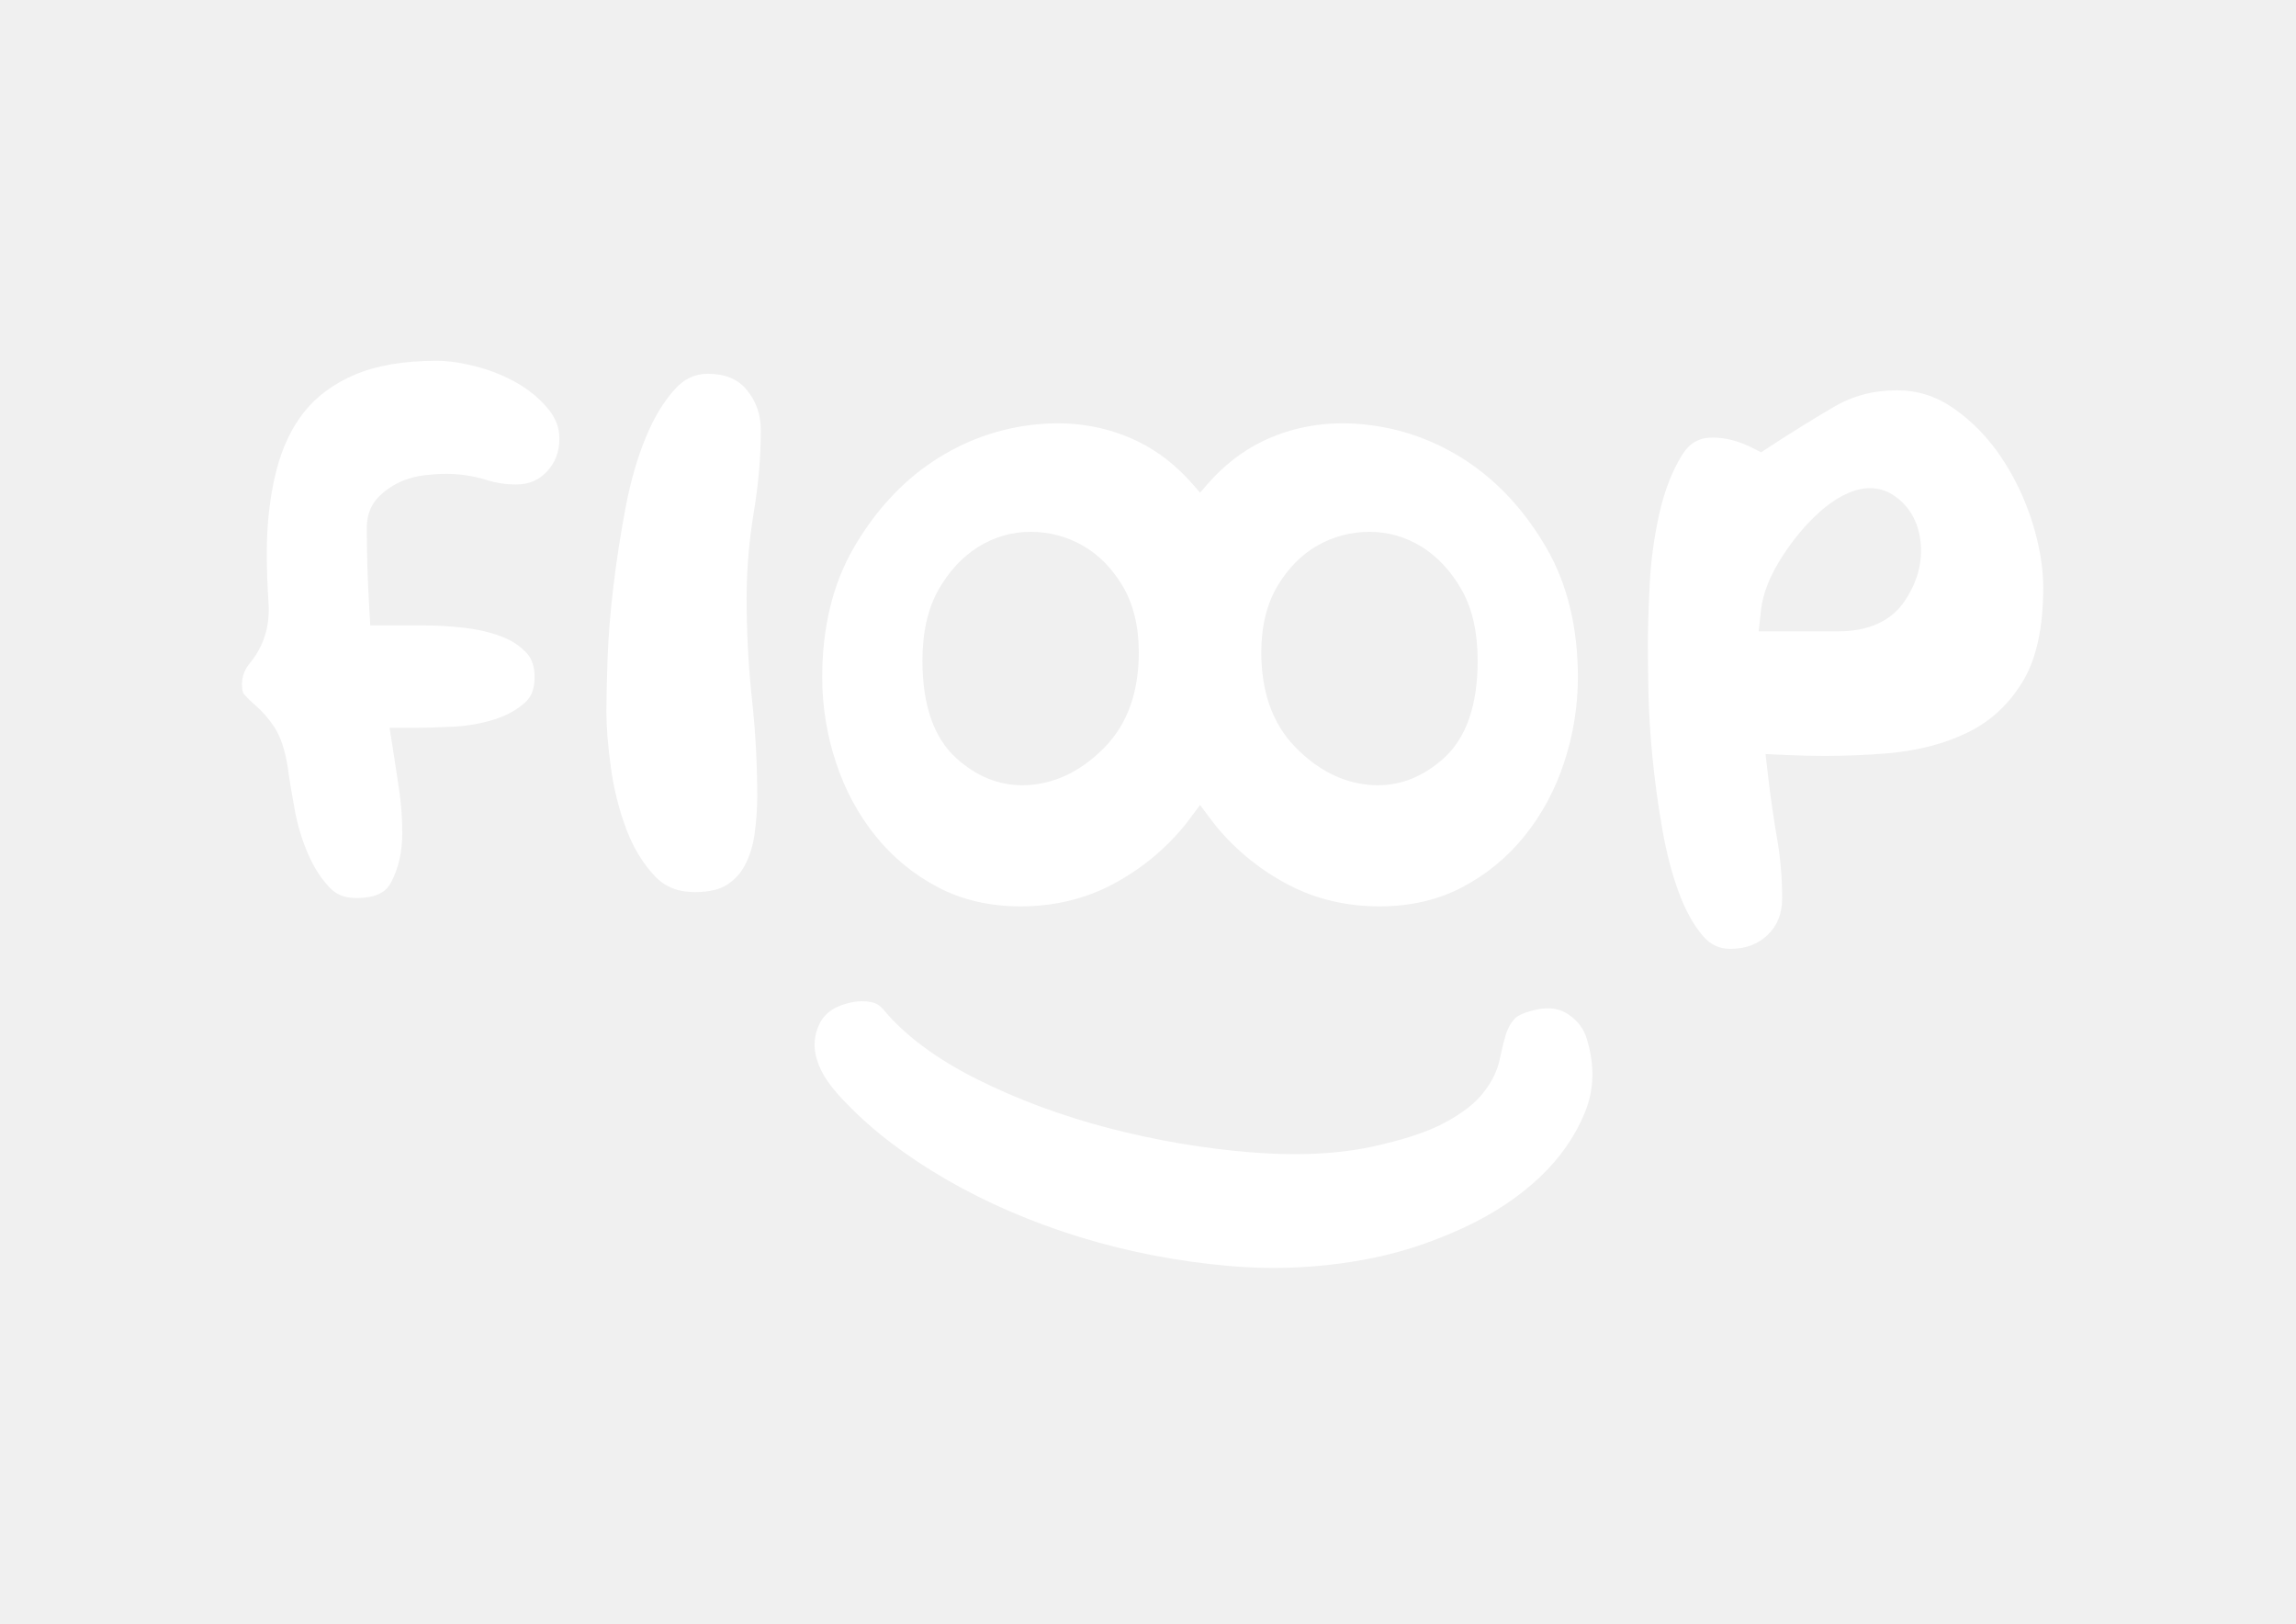
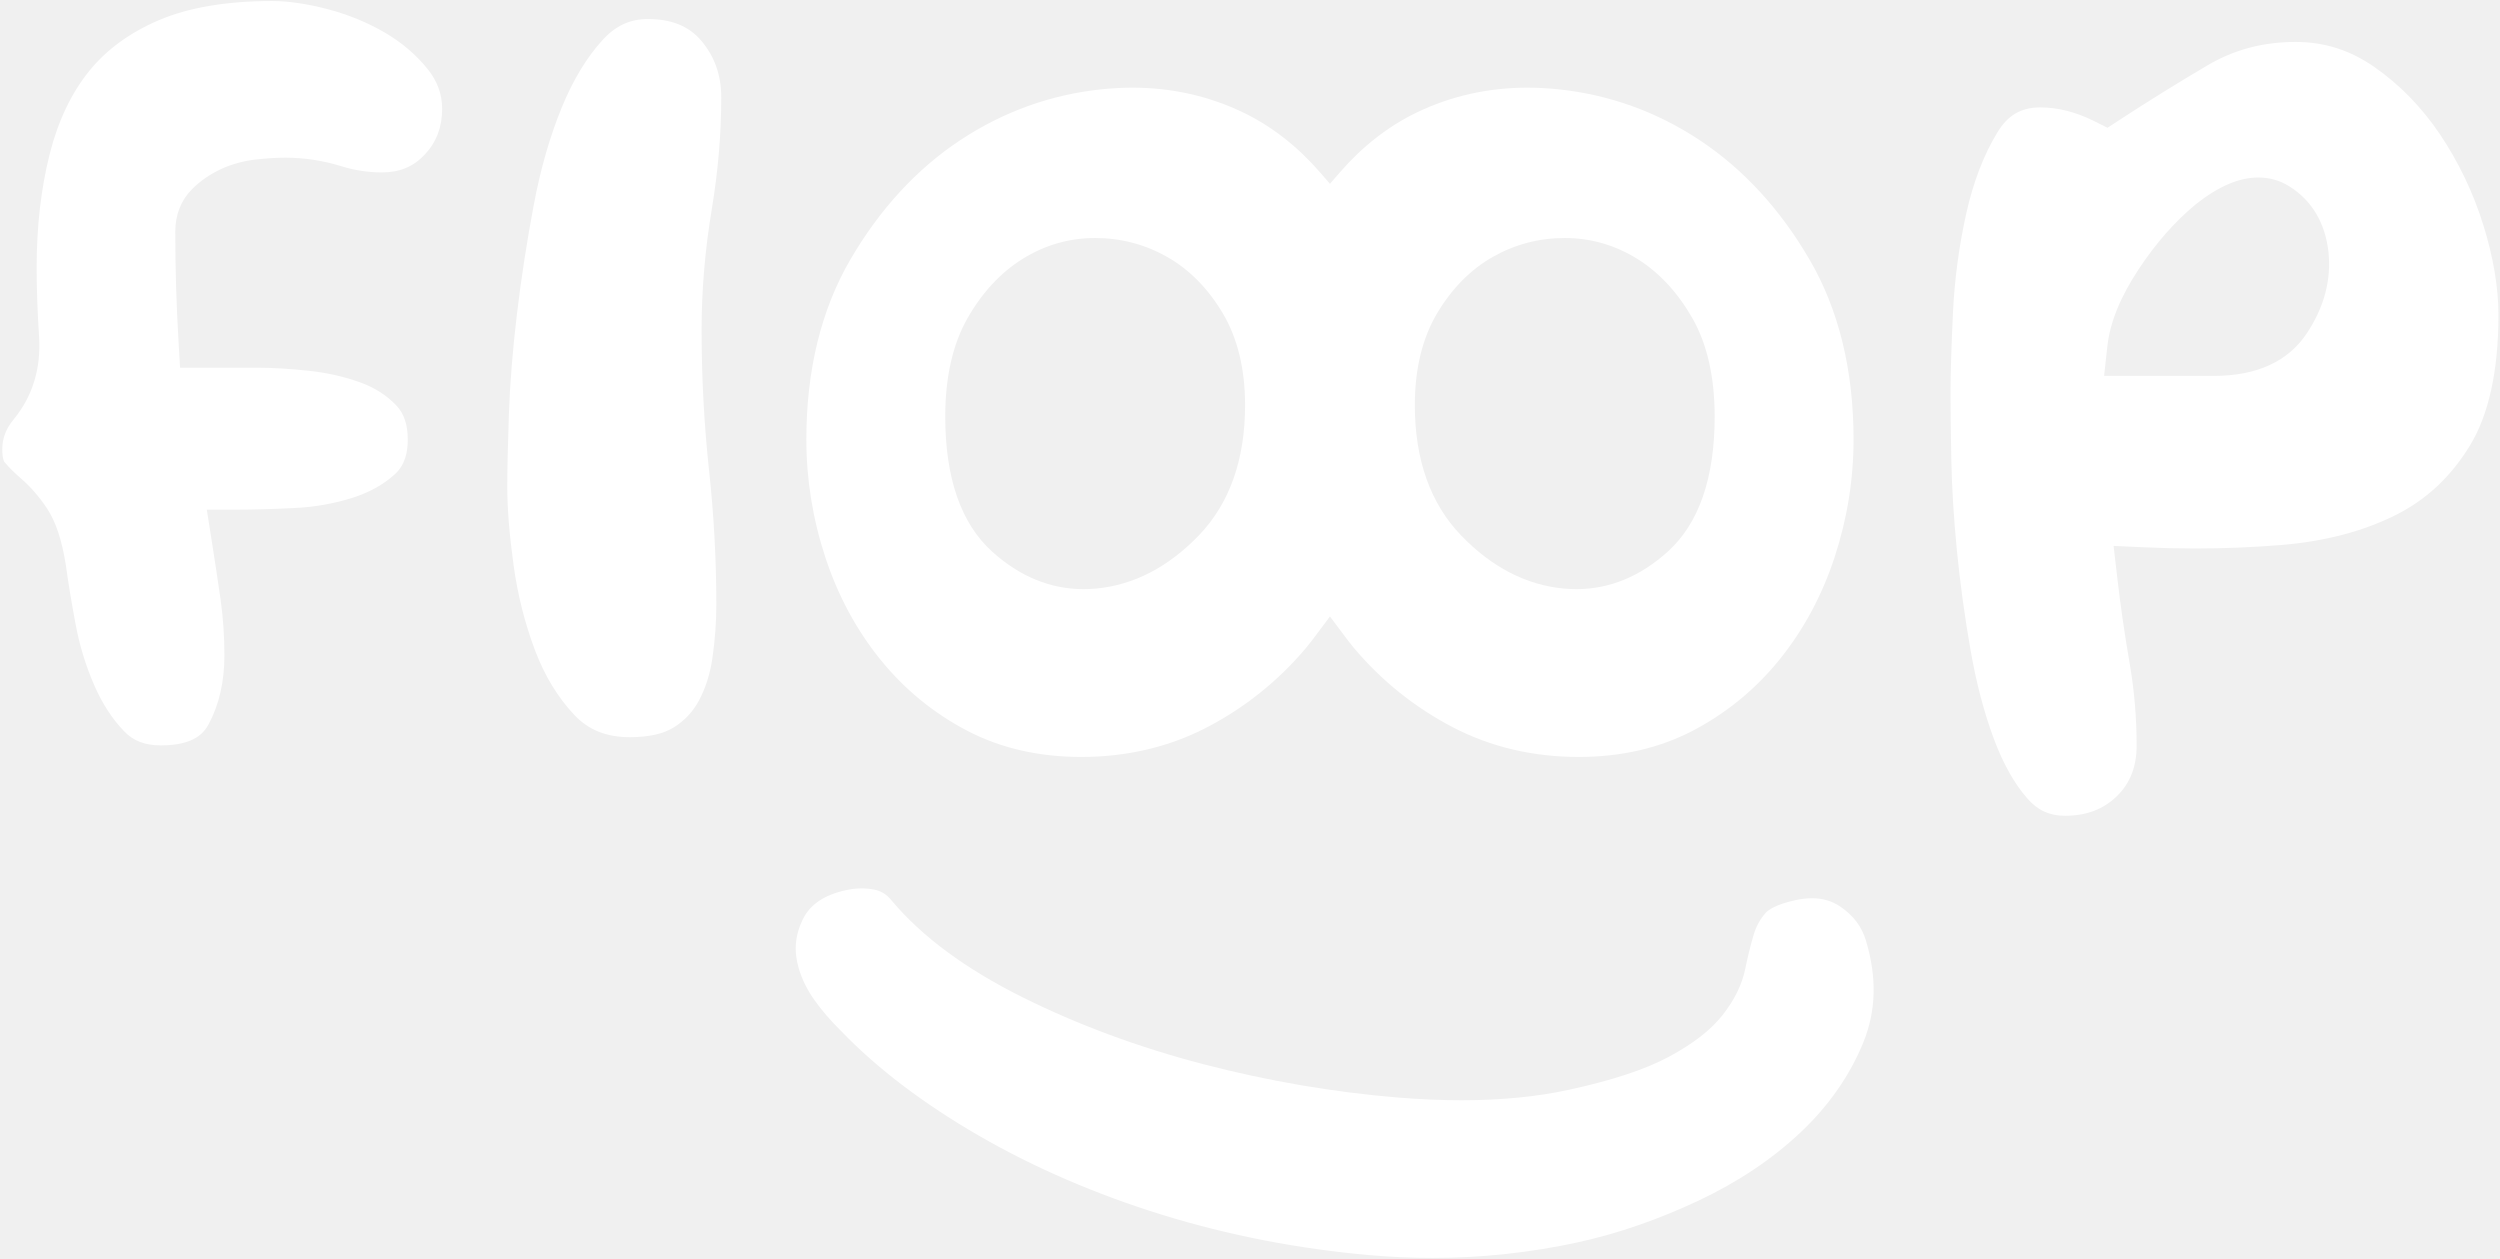
- <svg xmlns="http://www.w3.org/2000/svg" version="1.1" id="svg2" width="1122.52" height="793.707" viewBox="0 0 1122.52 793.707">
-   <defs id="defs6" />
-   <g id="g8" transform="matrix(1.333333,0,0,-1.333333,0,793.7067)">
-     <g id="g10" transform="scale(0.1)">
-       <path d="m 3779.06,4003.03 c -68.39,0 -132.93,-18.53 -191.74,-55.11 -58.27,-36.21 -107.44,-89.21 -146.25,-157.54 -38.93,-68.4 -58.69,-155.83 -58.69,-259.84 0,-162.69 41.76,-282.94 124.13,-357.36 72.85,-65.86 154.26,-99.24 241.88,-99.24 11.21,0 22.53,0.54 33.98,1.62 99.07,9.46 190.24,56.71 270.92,140.47 81.23,84.36 122.45,200.38 122.45,344.82 0,95.39 -19.89,177.19 -59.06,243.11 -39.1,65.69 -88.63,115.82 -147.09,149.02 -58.57,33.2 -122.68,50.05 -190.53,50.05 z m 1242.52,0 c -67.79,0 -131.91,-16.85 -190.54,-50.05 -58.51,-33.23 -107.98,-83.36 -147.09,-148.99 -39.16,-65.95 -59.05,-147.75 -59.05,-243.14 0,-144.44 41.22,-260.46 122.45,-344.79 80.68,-83.79 171.85,-131.04 270.92,-140.5 11.45,-1.08 22.77,-1.62 33.98,-1.62 87.62,0 169.03,33.38 241.88,99.24 82.37,74.42 124.13,194.67 124.13,357.36 0,104.01 -19.76,191.44 -58.69,259.87 -38.93,68.36 -88.1,121.36 -146.19,157.51 -58.87,36.58 -123.41,55.11 -191.8,55.11 z m 36.88,-1373.13 c -120.7,0 -232.6,26.33 -332.57,78.33 -100.87,52.49 -189.09,123.23 -262.3,210.24 -10.06,11.93 -19.28,24.41 -28.56,36.82 l -34.71,46.34 -34.71,-46.34 c -9.28,-12.41 -18.5,-24.89 -28.56,-36.82 -73.22,-87.01 -161.43,-157.75 -262.3,-210.24 -99.97,-52 -211.87,-78.33 -332.57,-78.33 -112.2,0 -213.86,23.38 -302.13,69.59 -89.13,46.64 -166.25,109.97 -229.35,188.19 -63.51,78.46 -112.5,169.45 -145.58,270.38 -33.38,101.29 -50.26,206.2 -50.26,311.83 0,183.43 39.17,343.63 116.48,476.19 77.68,133.23 175.29,239.38 290.21,315.51 114.43,75.84 241.03,121.27 376.19,135.1 26.99,2.74 53.93,4.16 80.08,4.16 103.95,0 202.59,-22.14 293.16,-65.83 74.9,-36.13 143.17,-89.33 202.95,-158.12 l 26.39,-30.43 26.39,30.43 c 59.78,68.79 128.05,121.99 202.89,158.12 90.63,43.69 189.27,65.83 293.22,65.83 26.15,0 53.08,-1.42 80.08,-4.16 135.16,-13.83 261.76,-59.26 376.19,-135.1 114.91,-76.19 212.53,-182.34 290.14,-315.51 77.38,-132.56 116.54,-292.76 116.54,-476.19 0,-105.45 -16.87,-210.36 -50.25,-311.83 -33.08,-100.81 -82.07,-191.8 -145.58,-270.38 -63.1,-78.22 -140.23,-141.55 -229.35,-188.19 -88.28,-46.21 -189.93,-69.59 -302.13,-69.59" style="fill:#ffffff;fill-opacity:1;fill-rule:nonzero;stroke:none" id="path12" />
-       <path d="m 2547.75,2682.2 c -61.41,0 -109.19,19.04 -146.19,58.21 -43.99,46.4 -79.18,104.13 -104.61,171.55 -26.93,71.47 -46.04,147.21 -56.76,225.31 -11.09,80.17 -16.7,149.8 -16.7,207.02 0,45.55 1.45,109.76 4.28,192.49 2.78,80.72 9.89,169.81 21.27,264.83 11.33,95.06 26.34,192.59 44.72,289.91 17.83,94.63 42.72,181.13 73.99,257.09 29.89,72.91 66.29,132.96 108.11,178.51 34.59,37.75 72.55,55.32 119.55,55.32 62.55,0 108.82,-18.8 141.48,-57.46 35.5,-42.18 52.79,-91.2 52.79,-149.77 0,-96.77 -8.44,-196.38 -25.07,-295.99 -17.89,-107.47 -26.93,-214.79 -26.93,-319.12 0,-125.94 6.69,-251.58 19.88,-373.51 12.66,-116.84 19.1,-236 19.1,-354.23 0,-45.19 -3.43,-92.13 -10.18,-139.56 -6.02,-42.18 -18.02,-80.32 -35.61,-113.22 -16.03,-29.89 -37.78,-53.21 -66.53,-71.29 -27.53,-17.35 -66.7,-26.09 -116.59,-26.09 z m -1240.96,-21.69 c -41.76,0 -72.55,11.75 -96.84,37.06 -31.81,32.96 -58.51,74.05 -79.42,122.32 -22.41,51.4 -39.1,105.99 -49.53,162.46 -11.27,60.74 -19.76,112.32 -25.43,154.68 -10.6,67.13 -26.93,115.87 -50.07,150.7 -20.609,30.95 -43.809,57.61 -68.996,79.27 -17.293,14.86 -32.059,29.56 -43.809,43.69 -0.058,0.06 -5.422,7.62 -5.422,33.23 0,29.38 10.184,55.68 31.094,80.39 49.711,61.19 71.703,134.4 66.223,218.7 -4.219,64.6 -6.387,125.73 -6.387,181.71 0,109.04 11.688,210.36 34.707,301.2 21.87,86.41 56.76,159.78 103.64,218.08 45.86,57.03 108.11,102.59 185.12,135.43 79.11,33.62 179.93,50.67 299.66,50.67 42.72,0 92.14,-7.26 146.91,-21.54 54.17,-14.22 105.15,-35.1 151.37,-62.07 44.29,-25.82 82.31,-58.17 112.98,-96.14 25.91,-32.2 38.57,-66.76 38.57,-105.48 0,-48.42 -15.07,-88.01 -46.04,-121.09 -30.19,-32.18 -66.28,-47.18 -113.59,-47.18 -36.03,0 -72.07,5.51 -107.08,16.36 -48.44,15 -98.4,22.63 -148.53,22.63 -22.66,0 -47.84,-1.57 -76.89,-4.76 -33.62,-3.77 -64.96,-12.39 -93.4,-25.61 -29.29,-13.74 -54.84,-31.52 -76.29,-53 -28.92,-28.89 -44.29,-67.73 -44.29,-112.2 0,-49.86 0.73,-98.88 2.17,-147.21 1.51,-48.33 3.68,-97.41 6.63,-147.15 l 3.86,-65.83 h 204.63 c 40.56,0 86.9,-2.8 137.57,-8.29 47.85,-5.21 93.34,-15.58 135.1,-30.82 37.84,-13.74 68.88,-33.56 94.85,-60.65 20.37,-21.27 30.31,-50.8 30.31,-90.18 0,-54.05 -19.28,-78.15 -33.81,-91.56 -29.76,-27.39 -67.55,-48.48 -112.26,-62.64 -49.17,-15.54 -100.75,-24.67 -153.23,-27.08 -58.15,-2.93 -108.17,-4.34 -150.53,-4.34 h -81.89 l 12.77,-80.9 c 8.62,-54.59 16.52,-106.96 23.75,-157.21 6.68,-47.36 10.06,-97.26 10.06,-148.06 0,-68.81 -13.98,-129.85 -41.58,-181.37 -12.89,-24.17 -40.01,-56.22 -126.66,-56.22 z M 6856.8,4163.13 c -51.04,0 -105.21,-23.2 -165.53,-70.89 -55.37,-45.65 -105.99,-103.31 -151.49,-172.37 -48.5,-73.66 -75.56,-140.4 -82.55,-204.06 l -8.56,-77.62 H 6739 c 114.07,0 197.16,38.27 246.87,113.77 44.96,68.39 64,139.83 56.65,212.32 -8.08,77.76 -44.11,138.53 -104.25,175.8 -24.58,15.28 -52,23.05 -81.47,23.05 z M 6344.85,2474.25 c -40.43,0 -71.83,14.46 -98.95,45.43 -34.7,39.53 -64.53,92.62 -88.88,158.06 -25.85,69.24 -46.58,148.11 -61.64,234.52 -15.49,88.4 -27.6,177.04 -36.15,263.51 -8.38,85.99 -13.38,166.47 -14.77,239.17 -1.5,74.51 -2.17,133.26 -2.17,176.22 0,50.59 2.17,122.39 6.45,213.32 4.1,88.09 15.97,176.64 35.13,263.17 18.56,83.16 46.28,155.44 82.49,214.85 27.78,45.71 62.79,66.08 113.47,66.08 46.46,0 94.24,-12.11 141.97,-35.95 l 35.91,-17.95 33.62,21.96 c 73.7,48.18 151.49,96.41 231.22,143.41 70.56,41.55 146.79,61.77 233.01,61.77 75.63,0 143.36,-21.45 207.17,-65.53 67.31,-46.67 126.06,-106.78 174.51,-178.67 49.41,-73.51 87.98,-154.11 114.67,-239.49 26.63,-85.42 40.19,-165.83 40.19,-239.02 0,-147.78 -25.67,-264.44 -76.29,-346.69 -51.21,-83.13 -116.23,-143.33 -198.73,-184 -85.38,-42.09 -185.53,-68.18 -297.67,-77.52 -75.14,-6.27 -152.45,-9.4 -229.7,-9.4 -44.23,0 -88.82,1.02 -133.78,3.07 l -82.13,3.74 9.46,-81.65 c 8.74,-75.99 19.89,-153.12 33.08,-229.1 12.24,-70.93 18.44,-144.2 18.44,-217.66 0,-55.79 -17.17,-99.6 -52.42,-133.89 -35.86,-34.83 -80.87,-51.76 -137.51,-51.76" style="fill:#ffffff;fill-opacity:1;fill-rule:nonzero;stroke:none" id="path14" />
-       <path d="m 4671.3,1304.34 c -54.78,0 -110.63,2.53 -166.13,7.35 -188.91,16.69 -373.42,52.54 -548.47,106.66 -175.29,54.17 -338.71,124.67 -485.68,209.63 -146.55,84.73 -269.11,177.89 -364.26,276.83 -27.66,27.12 -51.1,54.41 -70.8,82.25 -18.5,25.91 -32.24,53.57 -40.92,82.44 -13.74,45.67 -10.36,88.51 10.43,130.76 19.34,39.4 56.7,64.65 114.3,77.19 14.11,3.13 28.02,4.7 41.46,4.7 11.21,0 22.36,-1.09 33.2,-3.26 18.68,-3.73 33.39,-12.95 46.16,-28.98 80.02,-95.45 196.14,-181.08 345.94,-255.68 146.43,-72.97 307.68,-132.69 479.18,-177.4 171.07,-44.47 344.07,-74.11 514.3,-88.09 58.45,-4.76 115.09,-7.24 168.3,-7.24 104.31,0 200.06,9.35 284.6,27.78 114.79,25.07 201.02,53.51 263.63,87.02 64.72,34.64 111.35,70.86 142.75,110.75 31.4,39.95 51.46,80.87 59.72,121.48 6.32,31.15 13.61,60.98 21.99,89.42 6.63,22.84 16.99,42.06 31.76,58.94 6.74,7.71 26.15,22.47 79.6,34.16 15.18,3.32 29.76,5 43.32,5 28.5,0 53.03,-7.23 75.08,-22.17 34.47,-23.44 56.59,-52.73 67.67,-89.54 29.47,-97.92 27.18,-186.32 -6.99,-270.2 -35.61,-87.13 -90.99,-166.68 -164.74,-236.51 -75.14,-71.17 -166.5,-132.39 -271.64,-181.92 -106.72,-50.14 -213.86,-87.2 -318.41,-109.97 -125.82,-27.48 -255.49,-41.4 -385.35,-41.4" style="fill:#ffffff;fill-opacity:1;fill-rule:nonzero;stroke:none" id="path16" />
-     </g>
-   </g>
+ <svg xmlns="http://www.w3.org/2000/svg" width="882" height="444" viewBox="0 0 882 444" fill="none">
+   <path d="M386.375 83.969C377.256 83.969 368.651 86.44 360.809 91.317C353.04 96.145 346.484 103.212 341.309 112.323C336.119 121.443 333.484 133.1 333.484 146.968C333.484 168.66 339.052 184.693 350.035 194.616C359.748 203.397 370.603 207.848 382.285 207.848C383.78 207.848 385.289 207.776 386.816 207.632C400.025 206.371 412.181 200.071 422.939 188.903C433.769 177.655 439.265 162.185 439.265 142.927C439.265 130.208 436.613 119.301 431.391 110.512C426.177 101.753 419.573 95.069 411.779 90.643C403.969 86.216 395.421 83.969 386.375 83.969ZM552.044 83.969C543.005 83.969 534.456 86.216 526.639 90.643C518.837 95.073 512.241 101.757 507.027 110.508C501.805 119.301 499.153 130.208 499.153 142.927C499.153 162.185 504.649 177.655 515.48 188.899C526.237 200.071 538.393 206.371 551.603 207.632C553.129 207.776 554.639 207.848 556.133 207.848C567.816 207.848 578.671 203.397 588.384 194.616C599.367 184.693 604.935 168.66 604.935 146.968C604.935 133.1 602.3 121.443 597.109 112.319C591.919 103.204 585.363 96.137 577.617 91.317C569.768 86.44 561.163 83.969 552.044 83.969ZM556.961 267.053C540.868 267.053 525.948 263.543 512.619 256.609C499.169 249.611 487.407 240.179 477.645 228.577C476.304 226.987 475.075 225.323 473.837 223.668L469.209 217.489L464.581 223.668C463.344 225.323 462.115 226.987 460.773 228.577C451.011 240.179 439.249 249.611 425.8 256.609C412.471 263.543 397.551 267.053 381.457 267.053C366.497 267.053 352.943 263.936 341.173 257.775C329.289 251.556 319.007 243.112 310.593 232.683C302.125 222.221 295.593 210.089 291.183 196.632C286.732 183.127 284.481 169.139 284.481 155.055C284.481 130.597 289.704 109.237 300.012 91.563C310.369 73.799 323.384 59.645 338.707 49.495C353.964 39.383 370.844 33.325 388.865 31.481C392.464 31.116 396.056 30.927 399.543 30.927C413.403 30.927 426.555 33.879 438.631 39.704C448.617 44.521 457.72 51.615 465.691 60.787L469.209 64.844L472.728 60.787C480.699 51.615 489.801 44.521 499.78 39.704C511.864 33.879 525.016 30.927 538.876 30.927C542.363 30.927 545.953 31.116 549.553 31.481C567.575 33.325 584.455 39.383 599.712 49.495C615.033 59.653 628.049 73.807 638.397 91.563C648.715 109.237 653.936 130.597 653.936 155.055C653.936 169.115 651.687 183.103 647.236 196.632C642.825 210.073 636.293 222.205 627.825 232.683C619.412 243.112 609.128 251.556 597.245 257.775C585.475 263.936 571.921 267.053 556.961 267.053Z" fill="white" />
+   <path d="M222.2 260.08C214.012 260.08 207.641 257.541 202.708 252.319C196.843 246.132 192.151 238.435 188.76 229.445C185.169 219.916 182.621 209.817 181.192 199.404C179.713 188.715 178.965 179.431 178.965 171.801C178.965 165.728 179.159 157.167 179.536 146.136C179.907 135.373 180.855 123.495 182.372 110.825C183.883 98.151 185.884 85.147 188.335 72.171C190.712 59.553 194.031 48.02 198.2 37.892C202.185 28.171 207.039 20.164 212.615 14.091C217.227 9.057 222.288 6.715 228.555 6.715C236.895 6.715 243.064 9.221 247.419 14.376C252.152 20 254.457 26.536 254.457 34.345C254.457 47.248 253.332 60.529 251.115 73.811C248.729 88.14 247.524 102.449 247.524 116.36C247.524 133.152 248.416 149.904 250.175 166.161C251.863 181.74 252.721 197.628 252.721 213.392C252.721 219.417 252.264 225.676 251.364 232C250.561 237.624 248.961 242.709 246.616 247.096C244.479 251.081 241.579 254.191 237.745 256.601C234.075 258.915 228.852 260.08 222.2 260.08ZM56.739 262.972C51.171 262.972 47.065 261.405 43.827 258.031C39.585 253.636 36.025 248.157 33.237 241.721C30.249 234.868 28.024 227.589 26.633 220.06C25.131 211.961 23.999 205.084 23.243 199.436C21.829 190.485 19.652 183.987 16.567 179.343C13.819 175.216 10.726 171.661 7.367 168.773C5.061 166.792 3.093 164.832 1.526 162.948C1.518 162.94 0.803 161.932 0.803 158.517C0.803 154.6 2.161 151.093 4.949 147.799C11.577 139.64 14.509 129.879 13.779 118.639C13.216 110.025 12.927 101.875 12.927 94.411C12.927 79.872 14.486 66.363 17.555 54.251C20.471 42.729 25.123 32.947 31.373 25.173C37.488 17.569 45.788 11.495 56.056 7.116C66.604 2.633 80.047 0.36 96.011 0.36C101.707 0.36 108.296 1.328 115.599 3.232C122.821 5.128 129.619 7.912 135.781 11.508C141.687 14.951 146.756 19.264 150.845 24.327C154.3 28.62 155.988 33.228 155.988 38.391C155.988 44.847 153.979 50.125 149.849 54.536C145.824 58.827 141.012 60.827 134.704 60.827C129.9 60.827 125.095 60.092 120.427 58.645C113.968 56.645 107.307 55.628 100.623 55.628C97.601 55.628 94.244 55.837 90.371 56.263C85.888 56.765 81.709 57.915 77.917 59.677C74.012 61.509 70.605 63.88 67.745 66.744C63.889 70.596 61.84 75.775 61.84 81.704C61.84 88.352 61.937 94.888 62.129 101.332C62.331 107.776 62.62 114.32 63.013 120.952L63.528 129.729H90.812C96.22 129.729 102.399 130.103 109.155 130.835C115.535 131.529 121.6 132.912 127.168 134.944C132.213 136.776 136.352 139.419 139.815 143.031C142.531 145.867 143.856 149.804 143.856 155.055C143.856 162.261 141.285 165.475 139.348 167.263C135.38 170.915 130.341 173.727 124.38 175.615C117.824 177.687 110.947 178.904 103.949 179.225C96.196 179.616 89.527 179.804 83.879 179.804H72.96L74.663 190.591C75.812 197.869 76.865 204.852 77.829 211.552C78.72 217.867 79.171 224.52 79.171 231.293C79.171 240.468 77.307 248.607 73.627 255.476C71.908 258.699 68.292 262.972 56.739 262.972ZM796.74 62.623C789.935 62.623 782.712 65.716 774.669 72.075C767.287 78.161 760.537 85.849 754.471 95.057C748.004 104.879 744.396 113.777 743.464 122.265L742.323 132.615H781.033C796.243 132.615 807.321 127.512 813.949 117.445C819.944 108.327 822.483 98.801 821.503 89.136C820.425 78.768 815.621 70.665 807.603 65.696C804.325 63.659 800.669 62.623 796.74 62.623ZM728.48 287.807C723.089 287.807 718.903 285.879 715.287 281.749C710.66 276.479 706.683 269.4 703.436 260.675C699.989 251.443 697.225 240.927 695.217 229.405C693.152 217.619 691.537 205.8 690.397 194.271C689.28 182.805 688.613 172.075 688.428 162.381C688.228 152.447 688.139 144.613 688.139 138.885C688.139 132.14 688.428 122.567 688.999 110.443C689.545 98.697 691.128 86.891 693.683 75.353C696.157 64.265 699.853 54.628 704.681 46.707C708.385 40.612 713.053 37.896 719.811 37.896C726.005 37.896 732.376 39.511 738.74 42.689L743.528 45.083L748.011 42.155C757.837 35.731 768.209 29.3 778.84 23.033C788.248 17.493 798.412 14.797 809.908 14.797C819.992 14.797 829.023 17.657 837.531 23.535C846.505 29.757 854.339 37.772 860.799 47.357C867.387 57.159 872.529 67.905 876.088 79.289C879.639 90.679 881.447 101.4 881.447 111.159C881.447 130.863 878.024 146.417 871.275 157.384C864.447 168.468 855.777 176.495 844.777 181.917C833.393 187.529 820.04 191.008 805.088 192.253C795.069 193.089 784.761 193.507 774.461 193.507C768.564 193.507 762.619 193.371 756.624 193.097L745.673 192.599L746.935 203.485C748.1 213.617 749.587 223.901 751.345 234.032C752.977 243.489 753.804 253.259 753.804 263.053C753.804 270.492 751.515 276.333 746.815 280.905C742.033 285.549 736.032 287.807 728.48 287.807Z" fill="white" />
+   <path d="M505.34 443.795C498.036 443.795 490.589 443.457 483.189 442.815C458.001 440.589 433.4 435.809 410.06 428.593C386.688 421.371 364.899 411.971 345.303 400.643C325.763 389.345 309.421 376.924 296.735 363.732C293.047 360.116 289.921 356.477 287.295 352.765C284.828 349.311 282.996 345.623 281.839 341.773C280.007 335.684 280.457 329.972 283.229 324.339C285.808 319.085 290.789 315.719 298.469 314.047C300.351 313.629 302.205 313.42 303.997 313.42C305.492 313.42 306.979 313.565 308.424 313.855C310.915 314.352 312.876 315.581 314.579 317.719C325.248 330.445 340.731 341.863 360.704 351.809C380.228 361.539 401.728 369.501 424.595 375.463C447.404 381.392 470.471 385.344 493.168 387.208C500.961 387.843 508.513 388.173 515.608 388.173C529.516 388.173 542.283 386.927 553.555 384.469C568.86 381.127 580.357 377.335 588.705 372.867C597.335 368.248 603.552 363.419 607.739 358.1C611.925 352.773 614.6 347.317 615.701 341.903C616.544 337.749 617.516 333.772 618.633 329.98C619.517 326.935 620.899 324.372 622.868 322.121C623.767 321.093 626.355 319.125 633.481 317.567C635.505 317.124 637.449 316.9 639.257 316.9C643.057 316.9 646.328 317.864 649.268 319.856C653.864 322.981 656.813 326.887 658.291 331.795C662.22 344.851 661.915 356.637 657.359 367.821C652.611 379.439 645.227 390.045 635.393 399.356C625.375 408.845 613.193 417.008 599.175 423.612C584.945 430.297 570.66 435.239 556.72 438.275C539.944 441.939 522.655 443.795 505.34 443.795Z" fill="white" />
</svg>
